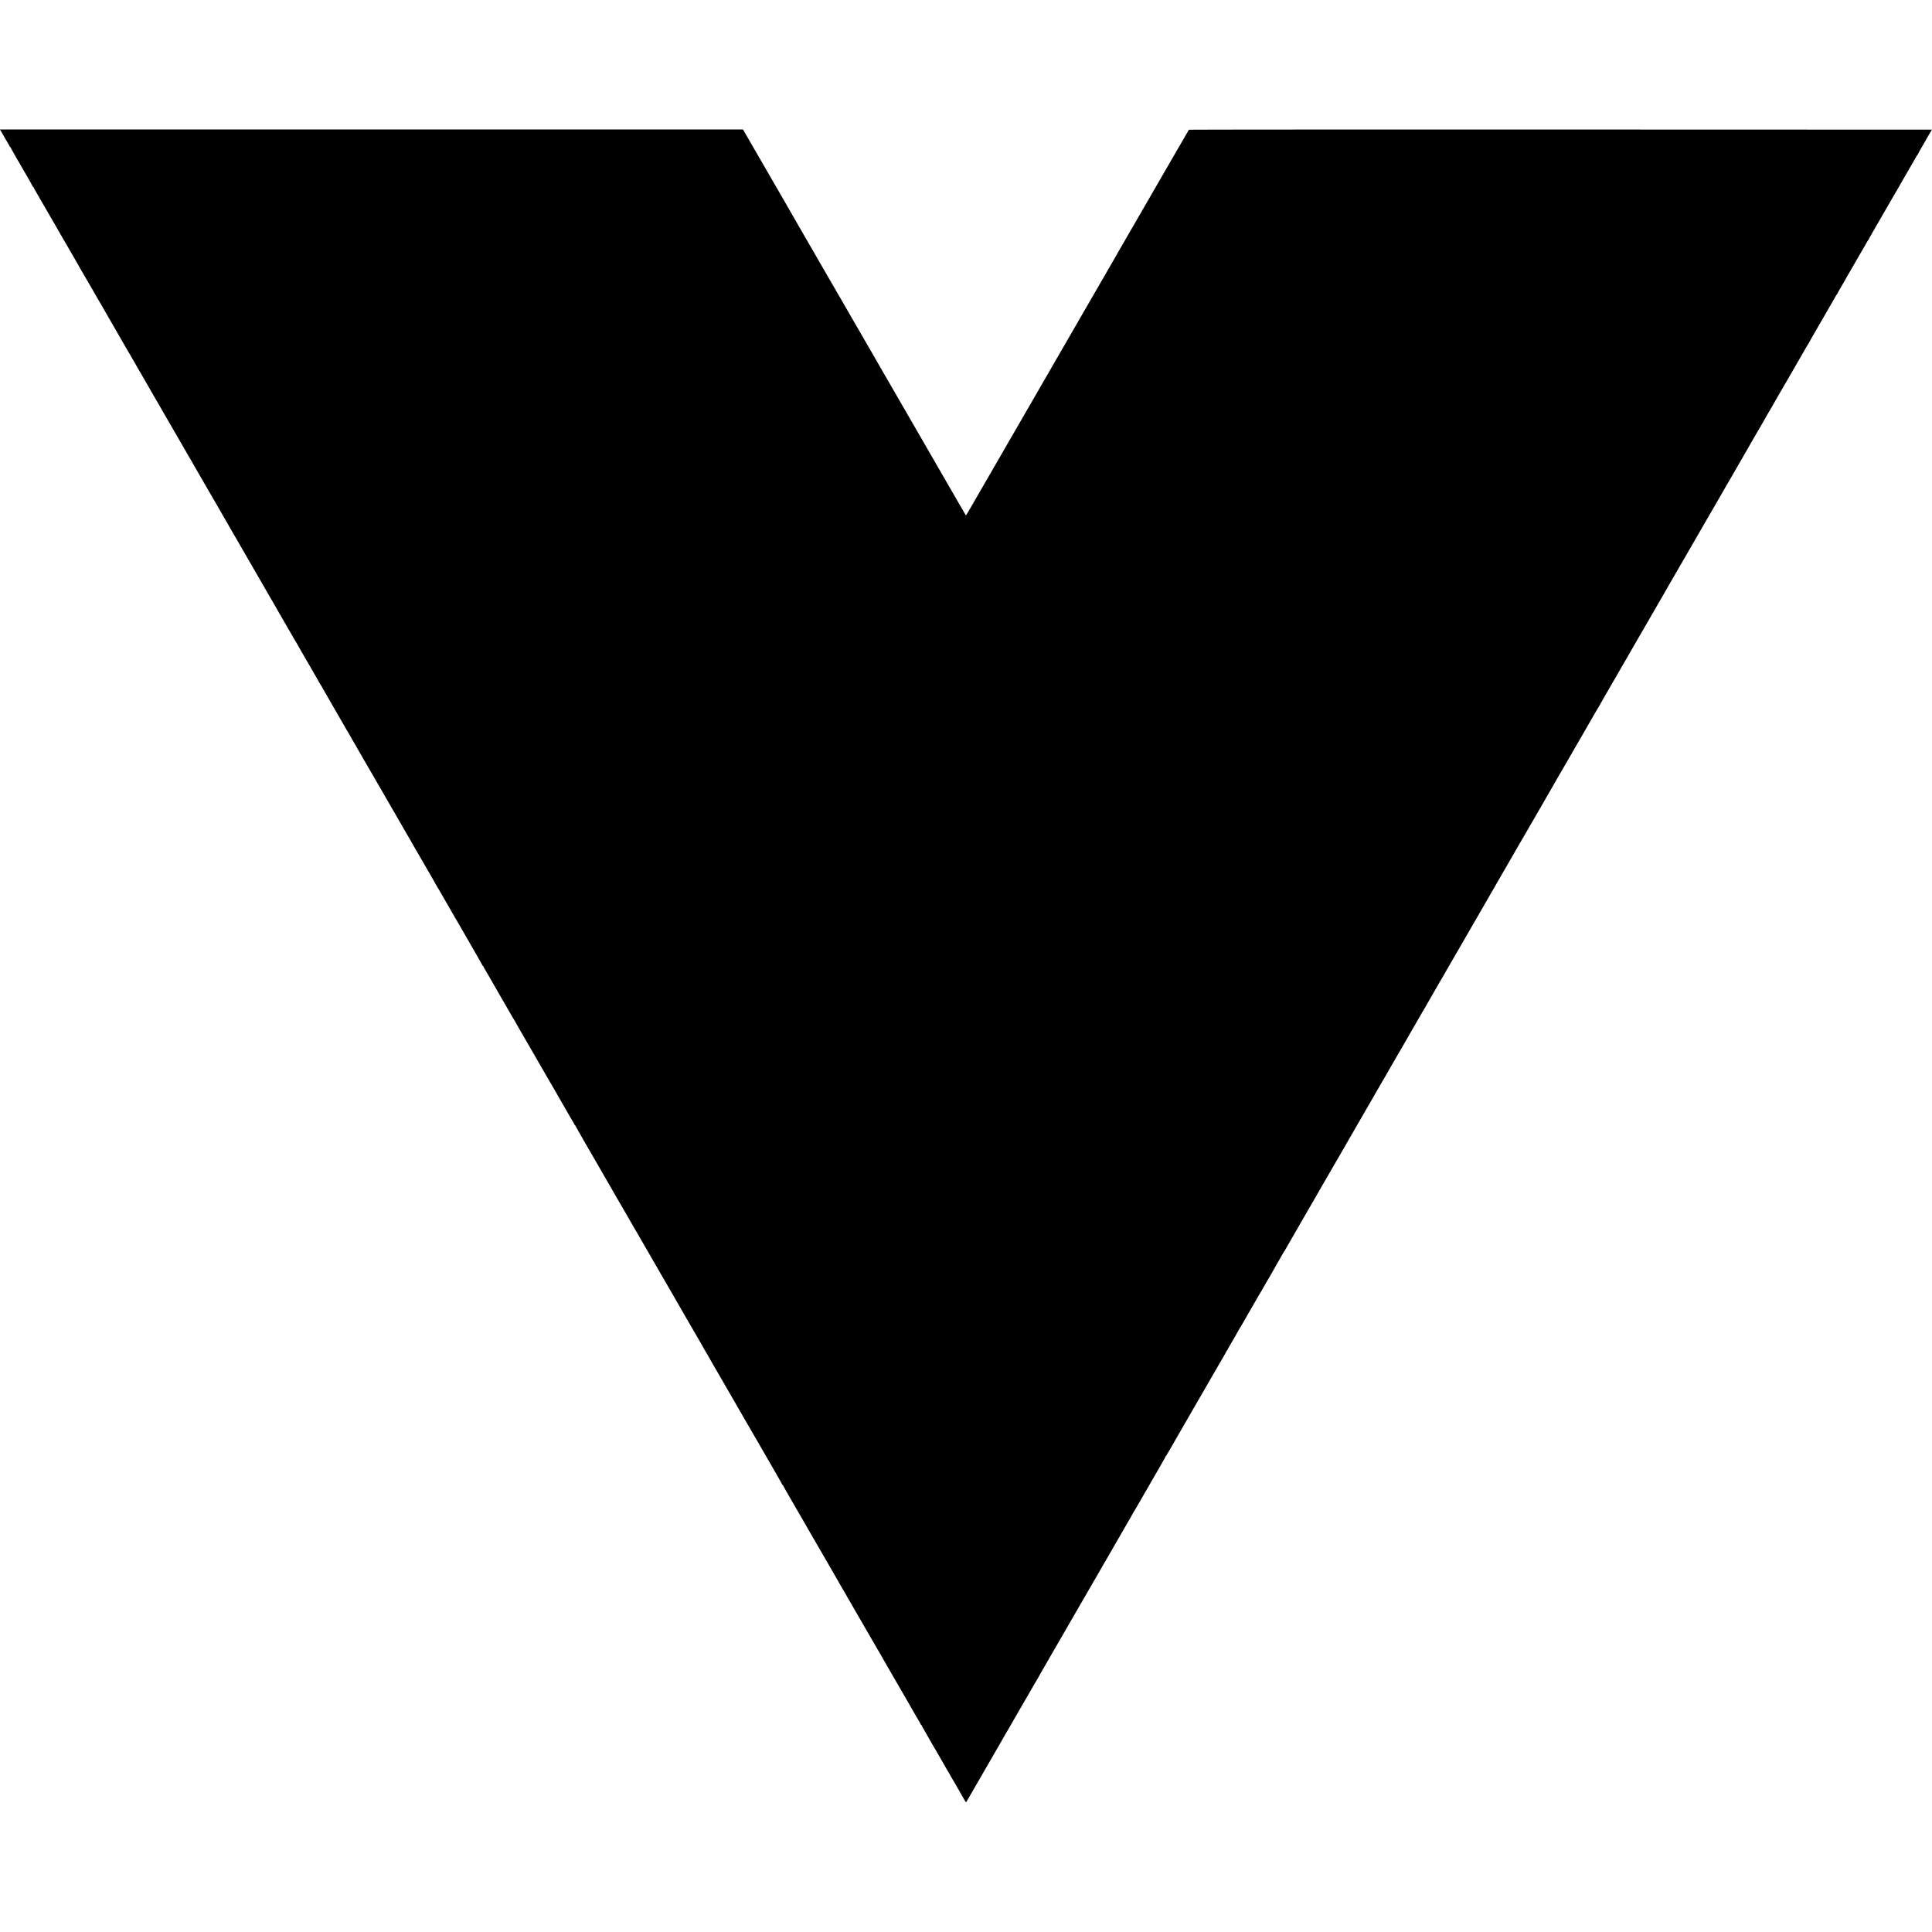
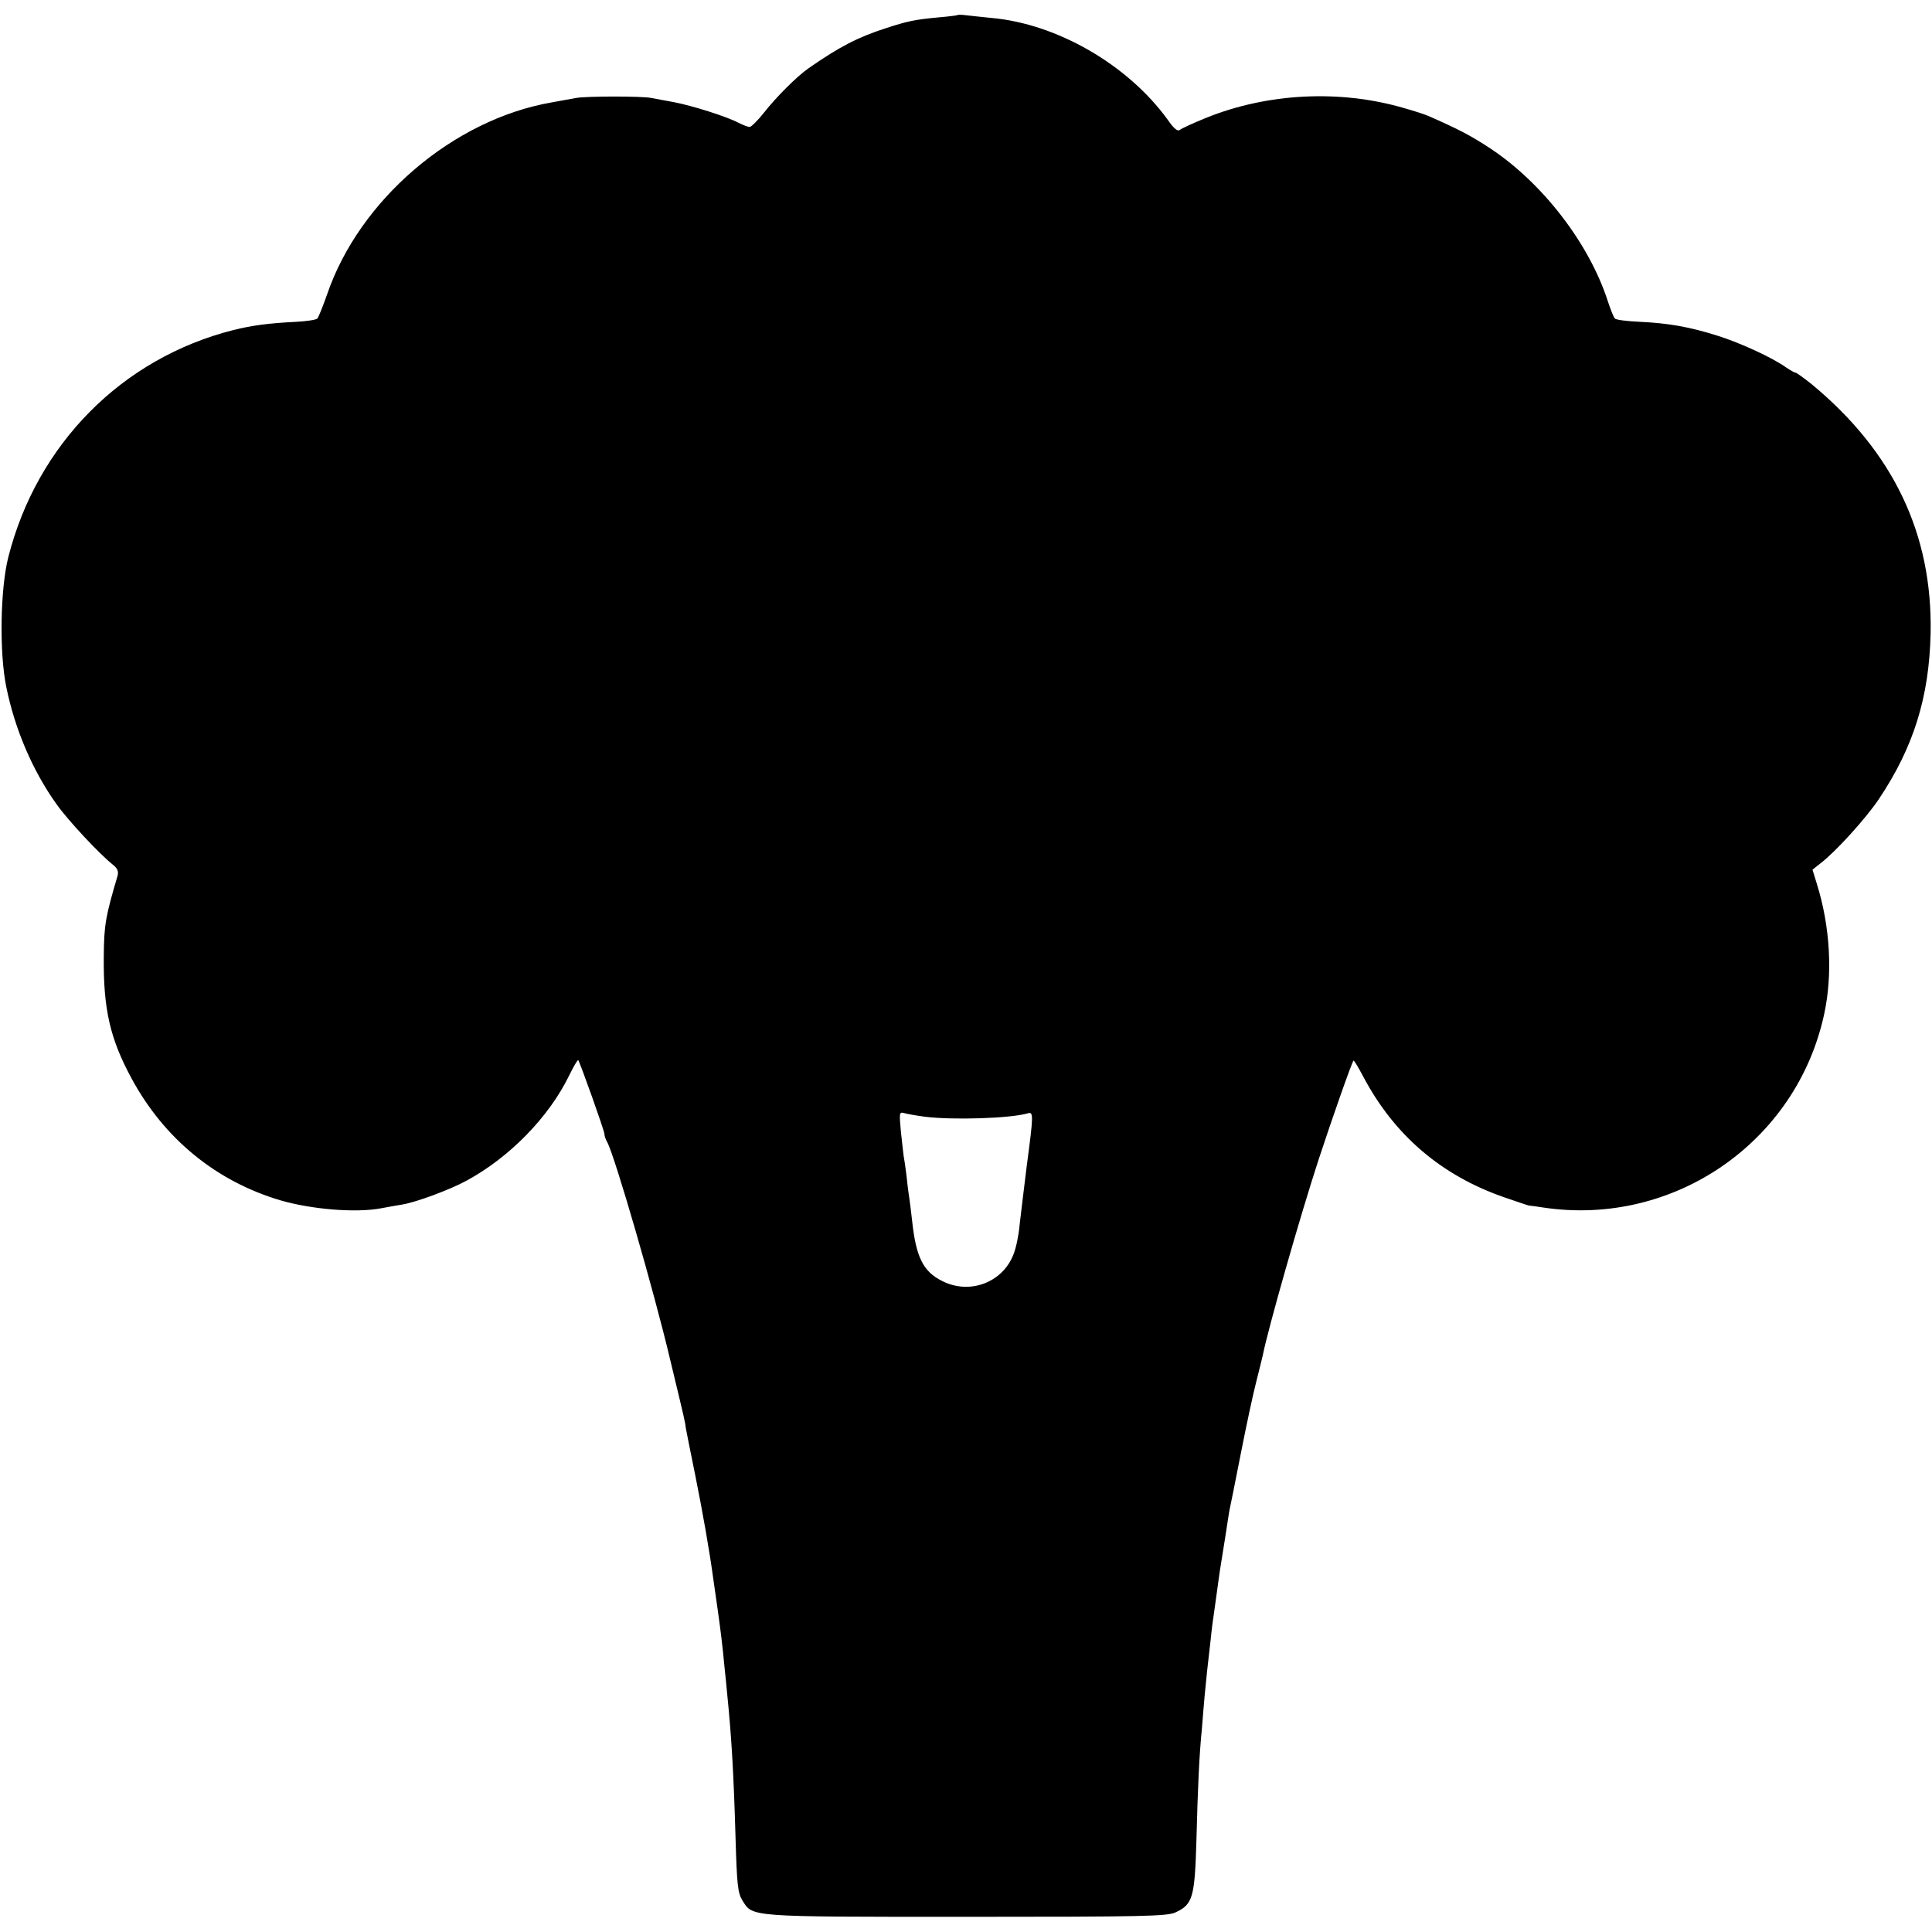
- <svg xmlns="http://www.w3.org/2000/svg" version="1.0" width="16pt" height="16pt" viewBox="0 0 16 16" preserveAspectRatio="xMidYMid meet">
-   <g transform="translate(0,16) scale(0.00032,-0.00032)" fill="#000000" stroke="none">
-     <path d="M18 46618 c45 -75 122 -207 122 -211 0 -2 25 -45 55 -95 30 -50 55 -96 55 -102 0 -5 5 -10 10 -10 6 0 10 -4 10 -9 0 -5 73 -135 161 -288 89 -153 173 -298 187 -323 14 -25 32 -57 41 -72 88 -149 187 -324 189 -335 2 -7 8 -13 13 -13 5 0 9 -4 9 -10 0 -5 46 -89 103 -187 175 -302 490 -846 507 -876 8 -16 20 -36 25 -45 28 -46 290 -498 339 -585 13 -23 74 -129 136 -236 61 -107 123 -215 137 -240 14 -25 29 -50 33 -56 5 -5 23 -37 40 -70 18 -33 38 -67 44 -75 11 -16 21 -33 63 -109 14 -25 29 -50 33 -56 4 -5 21 -35 38 -65 55 -100 261 -455 269 -465 4 -5 14 -21 20 -35 15 -29 41 -75 103 -180 24 -41 52 -88 60 -105 9 -16 57 -100 107 -185 112 -193 362 -626 380 -660 8 -14 23 -38 33 -55 11 -16 23 -37 27 -45 4 -8 26 -46 48 -85 23 -38 53 -90 67 -115 46 -81 64 -113 178 -310 62 -107 121 -210 132 -227 37 -67 56 -99 85 -148 16 -27 32 -57 36 -65 4 -8 15 -27 25 -42 9 -15 53 -89 96 -165 44 -76 177 -307 296 -513 120 -206 268 -463 330 -570 131 -227 117 -203 200 -348 36 -62 73 -125 82 -140 10 -15 21 -34 25 -42 4 -8 20 -37 36 -65 17 -27 38 -65 48 -82 49 -85 64 -111 87 -153 13 -25 28 -49 32 -55 4 -5 78 -134 165 -285 87 -151 166 -288 176 -305 10 -16 26 -43 35 -59 9 -17 125 -217 257 -445 132 -229 253 -441 270 -471 17 -30 45 -79 64 -108 18 -29 33 -54 33 -57 0 -2 20 -37 44 -77 24 -40 123 -212 221 -383 97 -170 190 -330 205 -355 16 -25 39 -65 53 -90 13 -25 81 -144 152 -265 70 -121 137 -238 150 -260 12 -22 37 -65 55 -95 18 -30 43 -73 55 -95 12 -22 48 -85 80 -140 77 -132 163 -280 190 -330 13 -22 71 -123 130 -225 59 -102 116 -199 126 -217 10 -17 29 -50 43 -72 15 -22 26 -43 26 -45 0 -2 27 -50 60 -106 33 -56 60 -103 60 -105 0 -2 55 -98 90 -155 8 -14 182 -316 239 -414 13 -22 45 -79 72 -124 27 -46 49 -86 49 -89 0 -2 14 -24 30 -48 16 -24 30 -46 30 -49 0 -5 74 -135 100 -176 5 -8 24 -42 43 -75 50 -88 58 -101 262 -455 104 -179 199 -345 213 -370 14 -25 28 -49 32 -55 4 -5 17 -26 28 -45 10 -19 62 -109 114 -200 114 -197 133 -230 170 -295 16 -27 33 -57 38 -65 17 -28 96 -165 103 -180 4 -8 16 -28 26 -45 10 -16 77 -131 148 -255 72 -124 181 -313 243 -420 62 -107 121 -209 131 -227 35 -62 323 -560 392 -678 38 -66 83 -145 100 -175 16 -30 33 -59 37 -65 4 -5 17 -27 29 -47 34 -61 56 -100 90 -156 17 -29 31 -55 31 -57 0 -2 17 -32 39 -67 21 -35 134 -229 251 -433 117 -203 235 -407 261 -451 27 -45 49 -85 49 -88 0 -4 8 -19 19 -34 15 -21 200 -341 309 -533 10 -19 33 -58 51 -87 17 -29 31 -54 31 -56 0 -2 25 -44 55 -94 30 -50 55 -95 55 -98 0 -4 6 -15 14 -23 7 -9 27 -41 43 -71 17 -30 170 -297 342 -594 171 -296 311 -542 311 -547 0 -5 5 -9 10 -9 6 0 10 -4 10 -10 0 -5 22 -47 49 -92 27 -46 58 -99 68 -118 24 -43 81 -140 93 -160 5 -8 66 -114 135 -235 69 -121 130 -227 135 -235 12 -21 259 -447 283 -490 10 -19 28 -47 38 -62 11 -14 19 -29 19 -32 0 -3 37 -69 83 -148 99 -170 305 -526 337 -583 13 -22 31 -53 41 -70 11 -16 22 -37 26 -45 7 -14 82 -146 103 -180 14 -24 181 -311 205 -355 13 -22 46 -80 75 -130 29 -49 64 -110 78 -135 14 -25 51 -88 82 -140 31 -52 59 -102 63 -110 4 -8 18 -33 31 -55 205 -353 284 -489 309 -535 17 -30 45 -78 62 -106 18 -28 36 -60 39 -72 4 -12 12 -22 17 -22 5 0 9 -4 9 -10 0 -5 109 -197 241 -427 133 -230 250 -431 259 -448 51 -90 222 -385 280 -485 37 -63 78 -135 92 -160 14 -25 67 -117 118 -205 51 -88 101 -175 111 -193 34 -58 55 -95 149 -257 51 -88 101 -173 110 -190 9 -16 76 -131 147 -255 72 -124 140 -241 151 -260 61 -108 281 -489 355 -615 38 -66 77 -133 87 -150 35 -63 91 -161 100 -175 14 -23 99 -169 128 -220 54 -97 135 -235 142 -245 4 -5 20 -32 35 -60 26 -48 238 -416 276 -480 10 -16 26 -46 37 -65 30 -53 382 -661 403 -695 10 -16 22 -37 26 -45 4 -8 26 -48 50 -88 24 -41 43 -75 43 -77 0 -2 22 -40 50 -85 27 -45 50 -84 50 -86 0 -3 38 -69 83 -147 84 -142 302 -520 340 -587 10 -19 34 -60 52 -90 18 -30 44 -75 57 -100 14 -25 45 -79 70 -120 25 -41 56 -96 70 -121 14 -25 77 -133 138 -240 62 -107 122 -210 132 -229 25 -43 310 -535 337 -581 11 -19 26 -45 34 -59 17 -32 238 -414 266 -460 11 -19 24 -41 28 -49 3 -7 75 -133 160 -278 84 -146 153 -269 153 -274 0 -5 5 -9 10 -9 6 0 10 -4 10 -10 0 -5 82 -150 181 -322 182 -314 201 -346 240 -415 12 -21 80 -139 152 -263 71 -124 141 -245 155 -270 14 -25 28 -49 32 -55 6 -8 145 -248 220 -380 37 -66 209 -362 229 -395 11 -19 24 -42 28 -49 4 -8 67 -118 140 -243 73 -125 133 -230 133 -233 0 -2 15 -28 33 -57 19 -29 47 -78 64 -108 17 -30 53 -93 79 -139 53 -90 82 -141 157 -272 82 -142 115 -199 381 -659 142 -245 268 -463 281 -485 12 -22 71 -125 132 -230 60 -104 172 -298 248 -430 76 -132 146 -253 156 -270 11 -16 22 -36 26 -44 3 -8 30 -54 60 -103 29 -49 53 -91 53 -93 0 -3 18 -34 40 -70 22 -36 40 -67 40 -69 0 -2 37 -66 81 -142 45 -77 98 -168 119 -204 20 -36 47 -81 58 -100 12 -19 27 -47 33 -62 6 -16 15 -28 20 -28 5 0 9 -4 9 -9 0 -6 63 -118 140 -251 77 -133 140 -243 140 -245 0 -2 18 -33 41 -70 22 -37 49 -83 60 -101 10 -19 29 -51 40 -71 25 -45 109 -189 126 -218 7 -11 17 -29 22 -40 6 -11 22 -38 35 -60 14 -22 37 -62 52 -90 14 -27 35 -62 45 -77 11 -14 19 -29 19 -32 0 -3 18 -35 40 -71 22 -36 40 -67 40 -69 0 -2 19 -35 42 -72 23 -38 55 -94 72 -124 26 -47 139 -244 171 -298 6 -9 21 -36 34 -60 28 -48 37 -51 51 -19 6 12 19 36 29 52 10 17 27 46 38 65 11 19 104 181 208 360 103 179 199 345 213 370 14 25 42 74 64 109 21 34 38 65 38 67 0 2 18 33 40 69 22 36 40 67 40 69 0 3 177 310 199 346 16 26 136 234 140 244 2 5 25 44 52 88 27 44 49 81 49 84 0 2 18 34 40 70 22 36 40 67 40 69 0 2 20 36 43 77 35 58 169 289 297 513 9 17 50 86 90 155 40 69 86 150 103 180 16 30 35 62 41 70 6 8 16 24 22 35 35 64 72 129 167 293 59 100 116 199 127 220 11 20 30 53 41 72 43 72 1070 1850 1121 1940 14 25 65 113 113 195 48 83 96 166 107 185 10 19 28 50 38 68 11 18 73 124 137 235 64 111 175 303 246 427 71 124 173 299 225 390 52 91 116 202 143 248 27 45 49 85 49 89 0 4 6 14 14 22 7 9 28 43 46 76 26 47 251 436 378 655 11 19 29 51 40 70 11 19 101 176 201 348 99 172 181 317 181 323 0 5 5 9 10 9 6 0 10 5 10 11 0 6 8 23 18 37 11 15 32 52 49 82 16 30 130 228 253 440 122 212 234 405 248 430 13 25 39 70 57 100 39 65 69 117 130 225 25 44 50 87 55 95 12 19 78 134 220 380 61 107 129 224 150 260 161 277 222 382 246 425 15 28 47 83 71 123 24 41 43 78 43 83 0 5 4 9 8 9 4 0 13 12 19 28 7 15 23 45 36 67 66 110 277 478 277 483 0 3 6 13 14 21 7 9 27 41 43 71 17 30 45 80 63 110 34 57 375 649 394 685 6 11 16 27 22 35 6 8 26 42 44 75 18 33 41 74 51 90 10 17 24 41 32 55 54 97 72 128 88 152 11 14 19 28 19 30 0 3 79 141 175 308 96 167 175 305 175 308 0 3 6 13 14 21 7 9 26 39 41 66 33 60 276 483 338 587 24 40 46 80 50 88 4 8 13 24 20 35 14 23 95 163 125 215 11 19 52 91 92 160 40 69 80 139 90 155 9 17 103 179 207 360 105 182 200 346 211 365 103 181 463 802 489 845 7 11 15 27 19 35 4 8 29 51 55 95 64 110 828 1433 848 1470 9 17 24 41 33 55 9 14 29 48 45 77 15 28 52 93 82 145 30 51 62 107 71 123 17 30 231 398 400 690 51 88 103 179 115 202 12 23 26 48 32 55 6 7 24 38 40 68 17 30 61 107 98 170 37 63 84 144 103 180 19 36 41 72 48 81 8 8 14 18 14 21 0 4 27 51 59 106 32 55 72 124 89 154 16 29 71 125 122 213 51 88 104 180 118 205 13 25 28 50 32 55 4 6 17 26 28 45 11 19 45 80 77 135 31 55 66 116 77 135 11 19 88 152 171 295 401 694 620 1072 650 1125 11 19 87 152 170 295 83 143 158 273 166 288 9 16 21 36 26 45 6 9 31 52 55 96 25 43 54 94 66 115 11 20 95 164 186 321 91 157 173 299 182 315 9 17 26 46 37 65 12 19 66 114 121 210 56 96 108 186 117 200 8 14 24 40 34 59 24 45 383 664 412 713 5 9 17 29 26 45 15 28 120 210 241 419 36 61 68 117 72 125 4 8 12 23 19 34 35 57 245 420 262 453 11 20 35 61 53 90 17 29 32 54 32 56 0 3 28 51 62 108 33 57 70 119 80 138 10 19 23 42 28 50 5 8 32 53 59 100 27 47 149 258 271 470 122 212 234 405 248 430 30 53 62 108 80 135 6 11 15 27 19 35 4 8 85 150 181 315 96 165 187 323 202 350 31 56 116 202 130 225 5 8 25 42 43 75 19 33 92 159 162 280 149 257 157 271 202 350 19 33 38 67 43 75 9 14 228 392 275 475 12 22 55 96 95 165 40 69 80 139 90 155 24 42 202 350 221 383 9 15 27 47 41 72 14 25 75 131 136 236 61 106 121 210 134 232 99 172 271 470 279 482 5 8 23 40 40 70 18 30 81 141 142 245 60 105 121 210 135 235 14 25 71 124 127 220 56 96 143 247 194 335 51 88 96 167 102 175 14 24 180 311 204 355 23 43 340 590 356 615 5 8 50 87 101 175 171 301 517 898 582 1008 25 43 46 81 46 83 0 2 12 23 27 47 14 23 40 67 56 97 16 30 35 62 42 70 7 8 15 22 18 30 4 8 20 38 37 65 16 28 33 57 37 65 6 12 111 196 143 250 5 8 55 95 112 193 57 98 113 195 126 215 12 20 27 46 32 57 6 11 14 27 20 35 5 8 76 130 156 270 80 140 165 287 187 325 23 39 52 90 66 115 13 25 30 52 37 61 8 8 14 18 14 21 0 4 41 77 92 165 50 87 175 302 276 478 101 176 208 360 236 408 28 49 67 117 86 152 19 35 41 70 48 77 6 6 12 15 12 19 0 7 124 224 167 291 12 21 23 40 23 42 0 2 21 40 46 83 26 43 55 92 64 109 54 95 327 568 354 614 19 30 45 75 59 100 71 128 82 145 89 148 4 2 8 8 8 13 0 5 42 82 94 172 311 538 496 858 518 897 14 25 40 70 58 100 18 30 42 71 53 90 10 19 79 139 152 265 73 127 142 246 153 265 10 19 43 76 72 125 29 50 63 108 75 130 65 116 80 140 87 143 4 2 8 8 8 12 0 8 114 212 140 250 6 8 14 24 20 35 5 11 54 97 108 190 l100 170 -9611 3 c-5286 1 -9614 -1 -9618 -5 -5 -6 -419 -719 -619 -1068 -89 -155 -267 -463 -323 -560 -38 -66 -81 -140 -95 -165 -31 -56 -263 -457 -526 -910 -110 -190 -224 -388 -254 -440 -29 -52 -61 -109 -71 -125 -23 -39 -243 -420 -268 -465 -11 -19 -204 -352 -428 -740 -224 -388 -477 -826 -563 -975 -85 -148 -185 -322 -222 -385 -37 -63 -120 -207 -185 -320 -65 -113 -177 -306 -248 -430 -72 -124 -172 -297 -222 -385 -51 -88 -142 -245 -202 -350 -131 -226 -247 -427 -408 -705 -65 -113 -249 -432 -410 -710 -160 -278 -388 -673 -506 -877 -118 -205 -216 -373 -219 -373 -3 0 -52 82 -109 183 -58 100 -144 250 -192 332 -95 164 -402 696 -647 1120 -85 149 -228 396 -317 550 -212 365 -982 1700 -1008 1745 -10 19 -43 76 -72 125 -29 50 -64 110 -77 135 -14 25 -63 110 -110 190 -47 80 -96 165 -110 190 -14 25 -99 171 -188 325 -89 154 -174 300 -188 325 -13 25 -64 113 -112 195 -48 83 -140 242 -205 355 -65 113 -183 317 -263 454 -79 137 -152 264 -163 282 -50 89 -335 583 -354 614 -12 19 -34 58 -50 85 -15 28 -129 226 -253 440 -124 215 -235 408 -247 430 -12 22 -69 121 -127 220 -58 99 -226 389 -373 645 -148 256 -324 561 -392 678 -67 117 -134 232 -147 255 -13 23 -33 59 -46 80 l-22 37 -9615 0 -9615 0 20 -32z" />
+ <svg xmlns="http://www.w3.org/2000/svg" version="1.0" width="700pt" height="700pt" viewBox="0 0 700 700" preserveAspectRatio="xMidYMid meet">
+   <g transform="translate(0,700) scale(0.1,-0.1)" fill="#000000" stroke="none">
+     <path d="M3468 6945 c-2 -1 -32 -5 -68 -8 -86 -8 -113 -14 -190 -39 -102 -33 -168 -67 -280 -145 -42 -29 -118 -105 -161 -160 -23 -29 -47 -53 -53 -53 -6 0 -24 7 -40 15 -43 23 -171 63 -235 75 -31 6 -67 12 -81 15 -32 7 -236 7 -273 0 -15 -3 -55 -10 -88 -16 -357 -62 -697 -353 -814 -696 -15 -43 -31 -82 -35 -87 -5 -5 -39 -10 -77 -12 -100 -5 -160 -13 -228 -30 -403 -102 -711 -413 -815 -823 -29 -115 -33 -346 -7 -471 31 -153 96 -304 182 -424 41 -58 155 -180 204 -219 17 -13 21 -25 17 -40 -44 -149 -49 -178 -50 -292 -2 -192 23 -299 101 -443 118 -218 306 -372 539 -441 113 -33 273 -46 364 -29 25 5 61 11 79 14 51 9 168 52 231 86 157 85 299 231 372 381 16 33 31 58 33 56 6 -7 95 -256 95 -268 0 -6 4 -19 10 -29 27 -49 170 -541 229 -792 54 -224 53 -221 56 -245 2 -11 17 -87 34 -170 27 -135 51 -269 66 -380 3 -22 10 -69 15 -105 11 -77 18 -135 25 -210 3 -30 8 -75 10 -100 15 -150 23 -276 30 -519 5 -170 8 -199 25 -227 38 -60 17 -59 809 -59 647 0 729 2 760 16 63 29 70 54 76 266 5 191 10 304 20 403 2 30 7 84 10 120 6 65 10 99 21 195 5 50 7 63 18 140 3 22 8 58 11 80 3 22 7 49 9 60 2 11 9 56 16 100 7 44 13 87 15 95 2 8 20 98 40 200 20 102 45 219 56 261 11 42 21 86 24 97 18 93 135 504 203 712 46 140 120 352 126 357 2 2 18 -25 36 -59 112 -211 282 -357 510 -436 47 -16 87 -30 90 -30 3 0 25 -3 51 -7 471 -71 917 235 1018 699 32 146 22 319 -26 473 l-16 52 29 23 c54 41 164 162 211 232 126 188 183 370 188 602 7 359 -135 657 -431 902 -29 23 -55 42 -59 42 -4 0 -19 9 -34 19 -49 35 -164 88 -246 114 -104 33 -180 46 -283 51 -46 2 -87 7 -91 12 -5 5 -16 34 -26 64 -67 207 -235 426 -425 552 -73 48 -116 70 -225 118 -11 5 -51 18 -90 29 -231 67 -492 54 -715 -36 -47 -19 -90 -39 -96 -44 -7 -6 -22 6 -43 37 -144 199 -401 348 -639 369 -37 4 -79 8 -94 10 -15 2 -28 2 -30 0z m-118 -3991 c104 -13 311 -6 373 12 22 7 22 -3 -3 -191 -10 -82 -22 -179 -26 -215 -3 -36 -13 -83 -22 -105 -40 -103 -160 -147 -259 -96 -68 34 -94 86 -108 216 -4 33 -8 70 -10 81 -2 12 -7 48 -10 80 -4 33 -9 67 -11 76 -1 10 -6 49 -10 89 -6 67 -6 71 12 66 10 -3 44 -9 74 -13z" />
  </g>
</svg>
